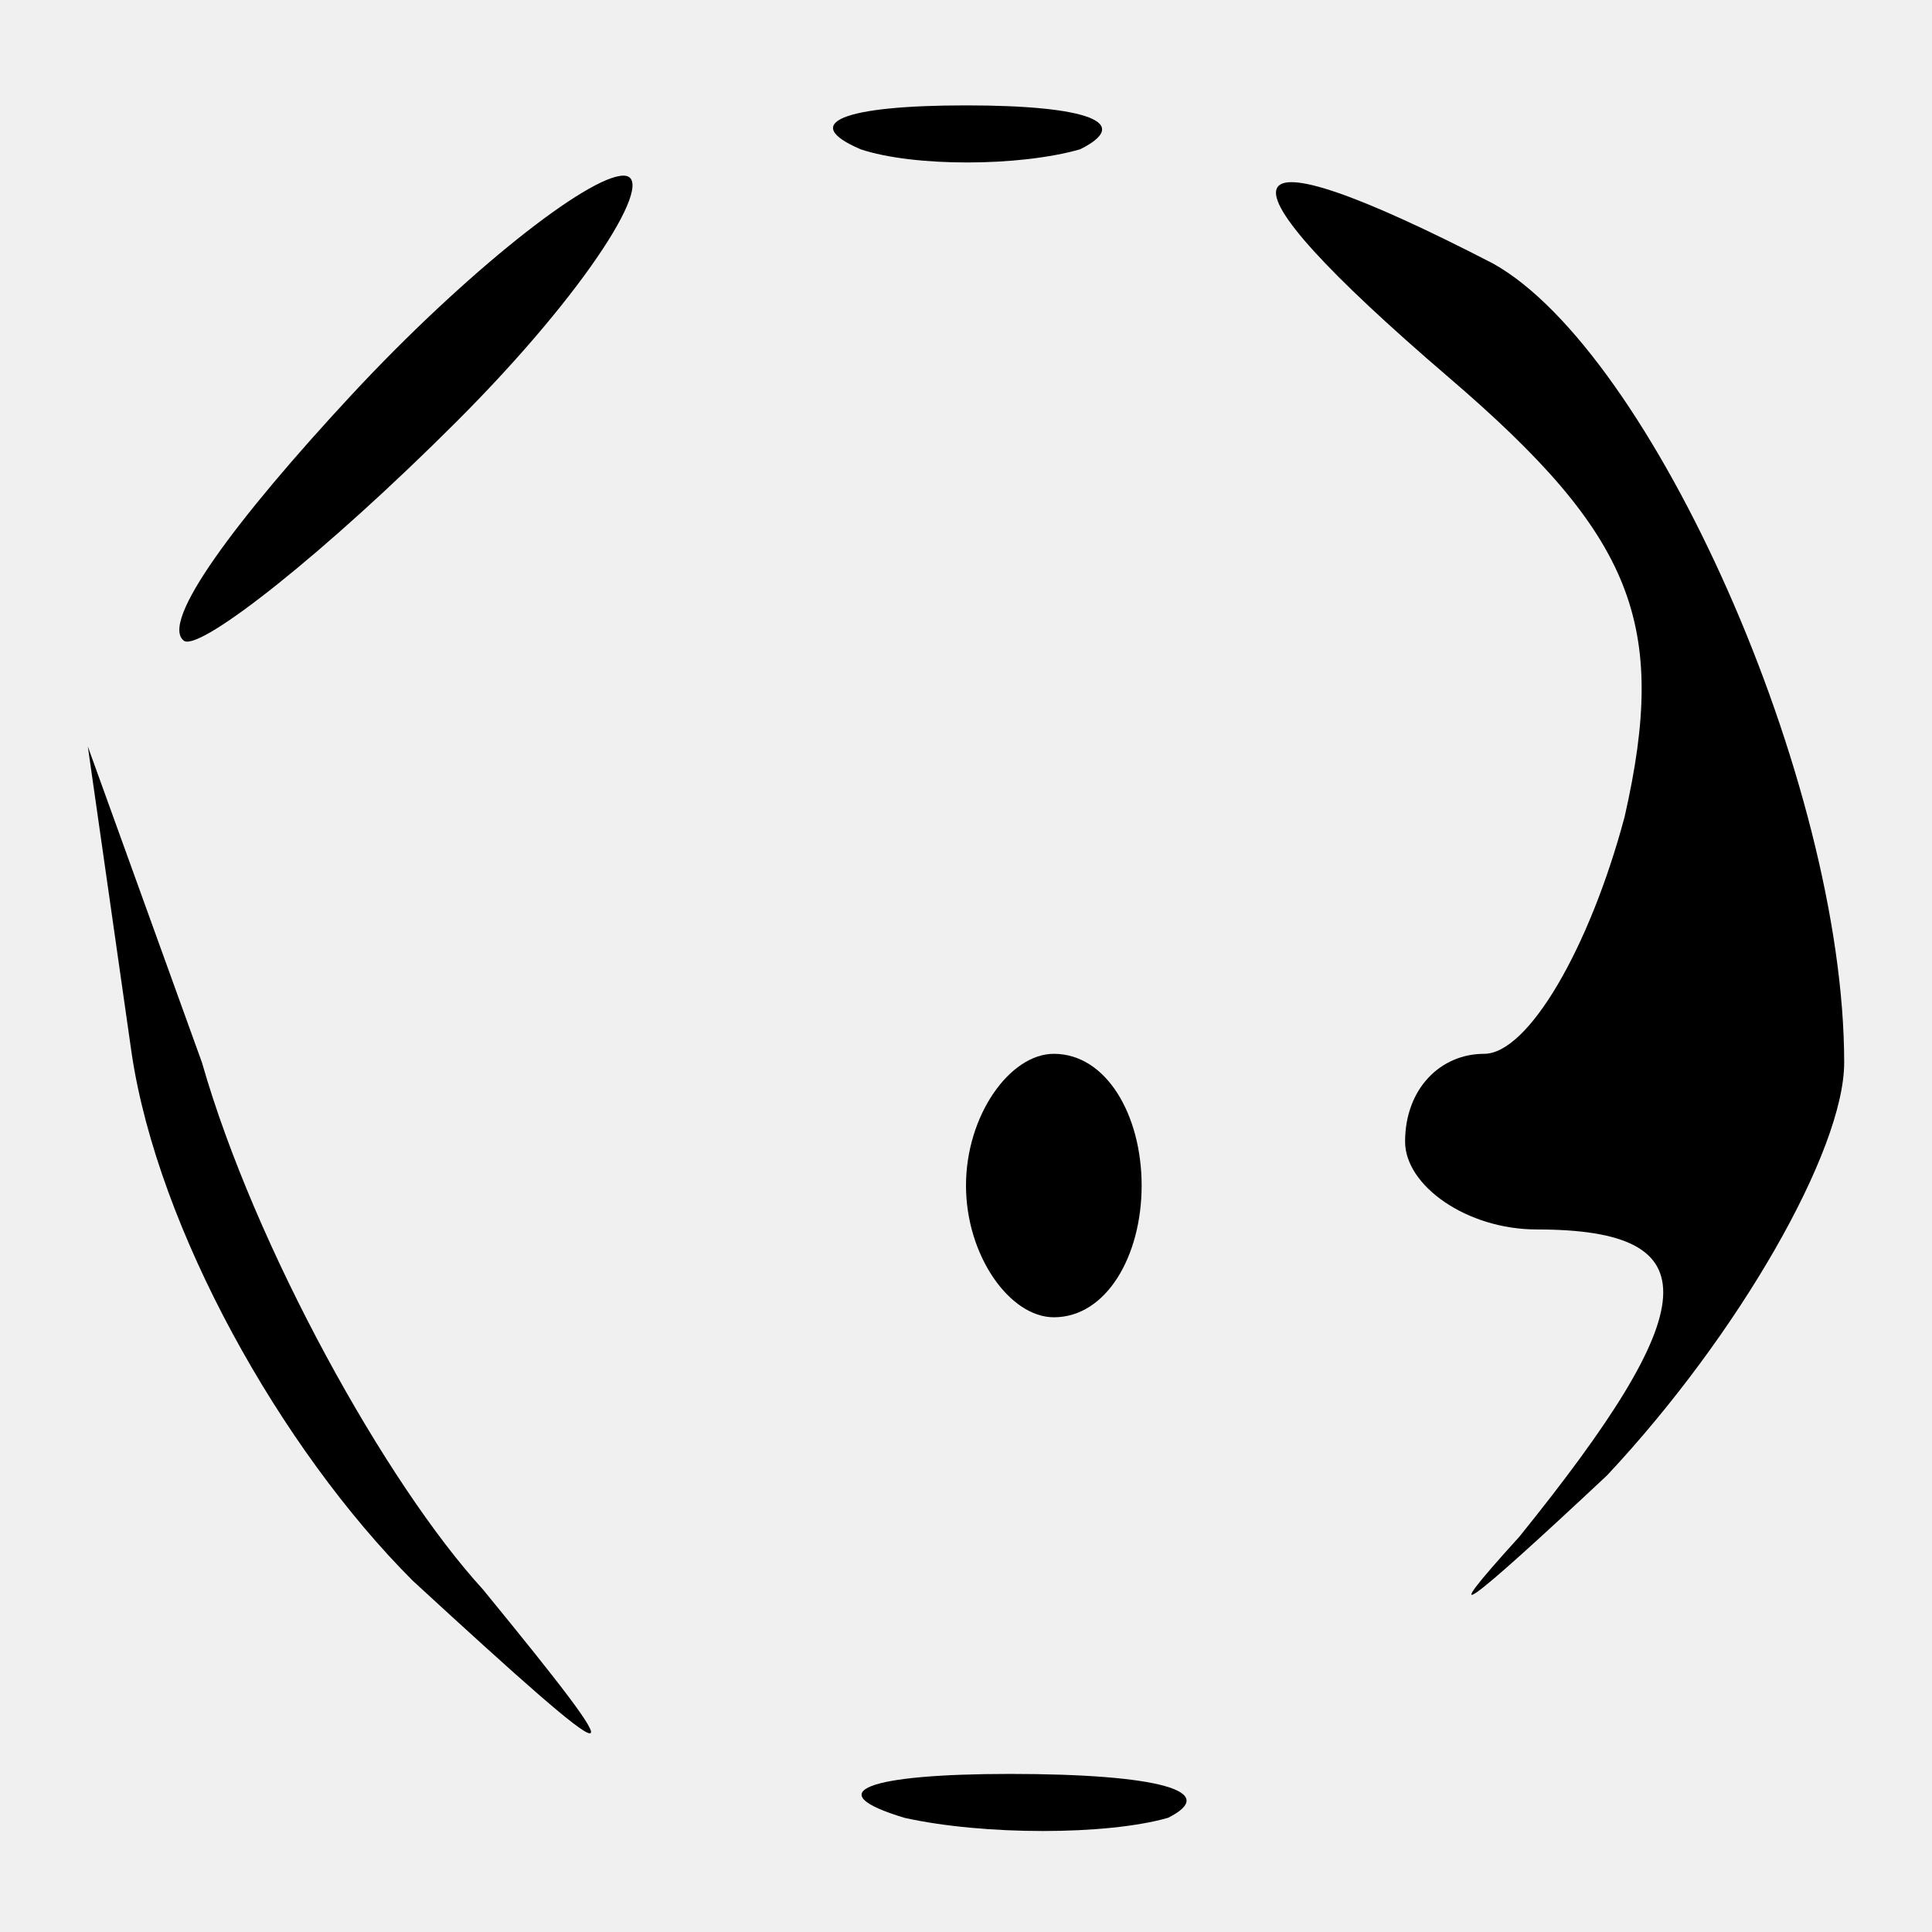
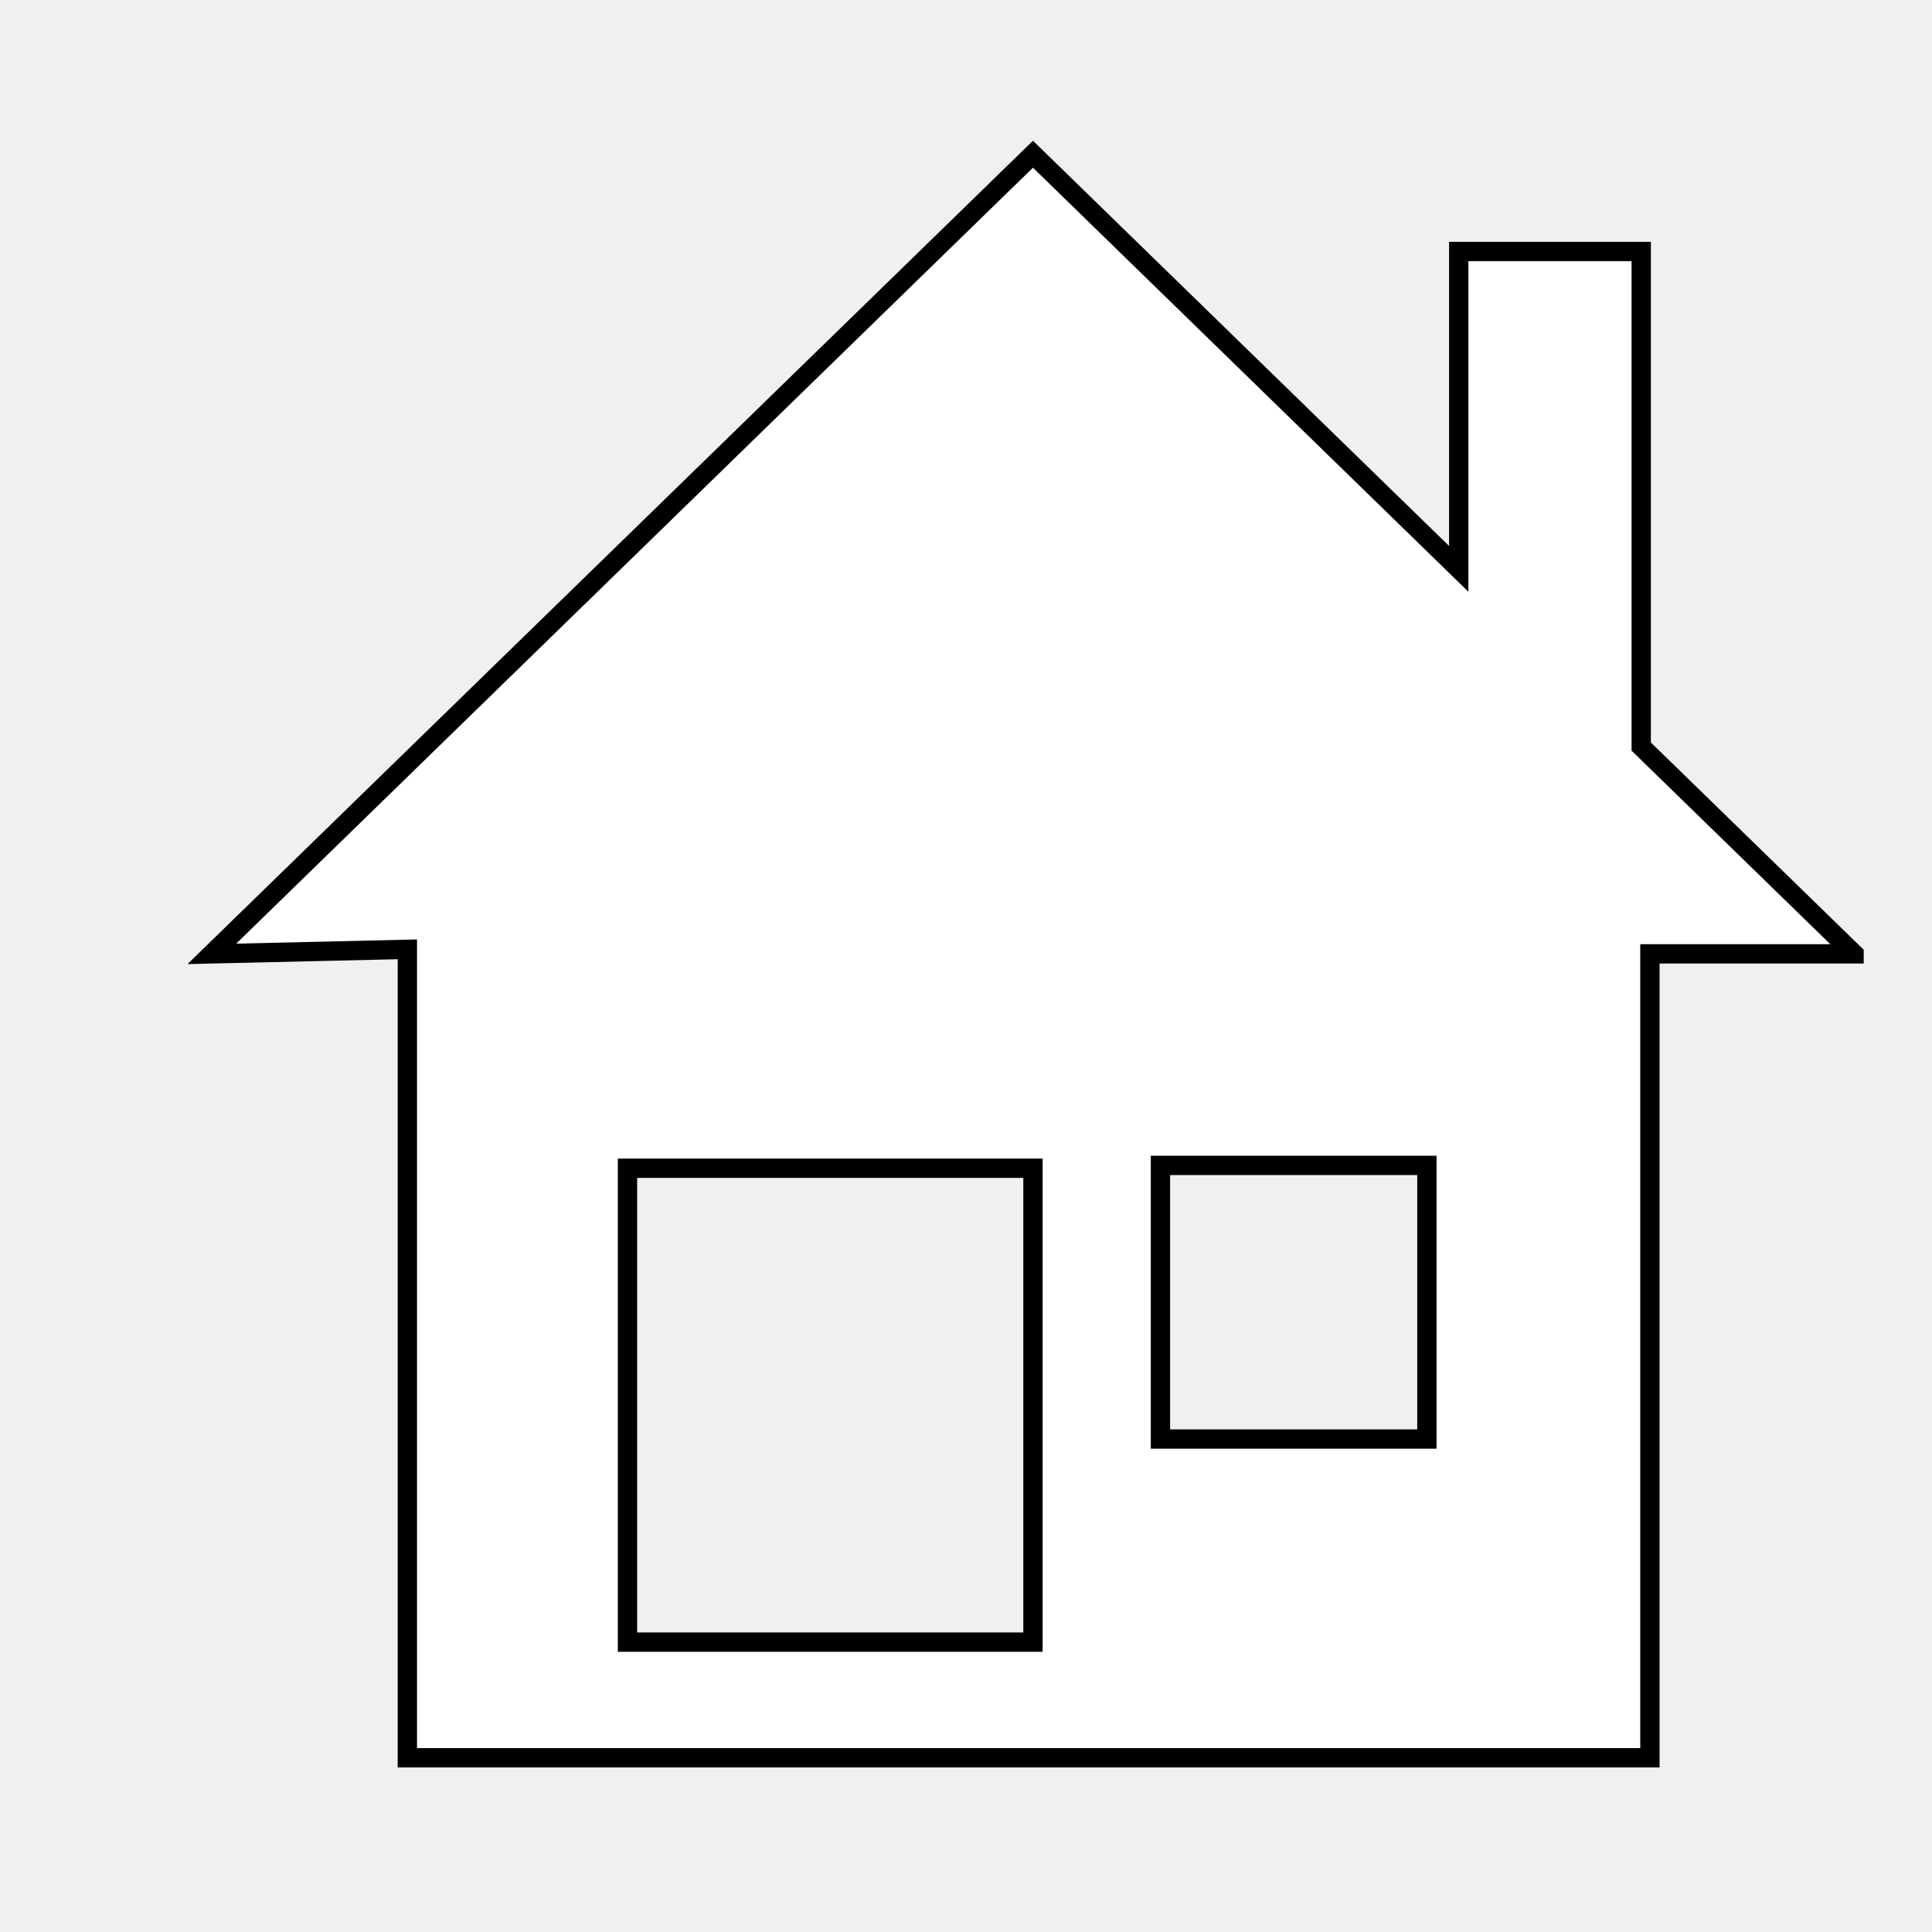
- <svg xmlns="http://www.w3.org/2000/svg" version="1.0" width="22pt" height="22pt" viewBox="0 0 22 22" preserveAspectRatio="xMidYMid meet">
-   <g transform="translate(0,22) scale(0.1,-0.1)" fill="#000000" stroke="none">
-     <path d="M98 203 c6 -2 18 -2 25 0 6 3 1 5 -13 5 -14 0 -19 -2 -12 -5z" />
-     <path d="M40 175 c-13 -14 -22 -26 -19 -28 2 -1 16 10 31 25 15 15 23 28 19 28 -4 0 -18 -11 -31 -25z" />
-     <path d="M165 177 c21 -18 25 -28 20 -50 -4 -15 -11 -27 -16 -27 -5 0 -9 -4 -9 -10 0 -5 7 -10 15 -10 20 0 19 -9 -2 -35 -10 -11 -6 -8 10 7 15 16 27 37 27 47 0 32 -22 81 -40 91 -31 16 -33 11 -5 -13z" />
-     <path d="M15 100 c3 -20 17 -45 32 -60 25 -23 26 -23 8 -1 -11 12 -26 39 -32 60 l-13 36 5 -35z" />
-     <path d="M110 85 c0 -8 5 -15 10 -15 6 0 10 7 10 15 0 8 -4 15 -10 15 -5 0 -10 -7 -10 -15z" />
-     <path d="M103 13 c9 -2 23 -2 30 0 6 3 -1 5 -18 5 -16 0 -22 -2 -12 -5z" />
+ <svg xmlns="http://www.w3.org/2000/svg" width="100" height="100" preserveAspectRatio="xMidYMid meet" version="1.0">
+   <g id="Layer_1">
+     <path id="svg_2" d="m95.966,49.371l-11.017,-10.729l0,-25.625l-9.445,0l0,16.427l-22.038,-21.462l-42.5,41.39l10.118,-0.235l0,41.845l64.315,0l0,-41.61l10.567,0zm-42.5,35.625l-20.987,0l0,-24.528l20.987,0l0,24.528zm20.39,-10.512l-13.791,0l0,-14.163l13.791,0l0,14.163z" stroke="#000" fill="#fff" />
  </g>
</svg>
